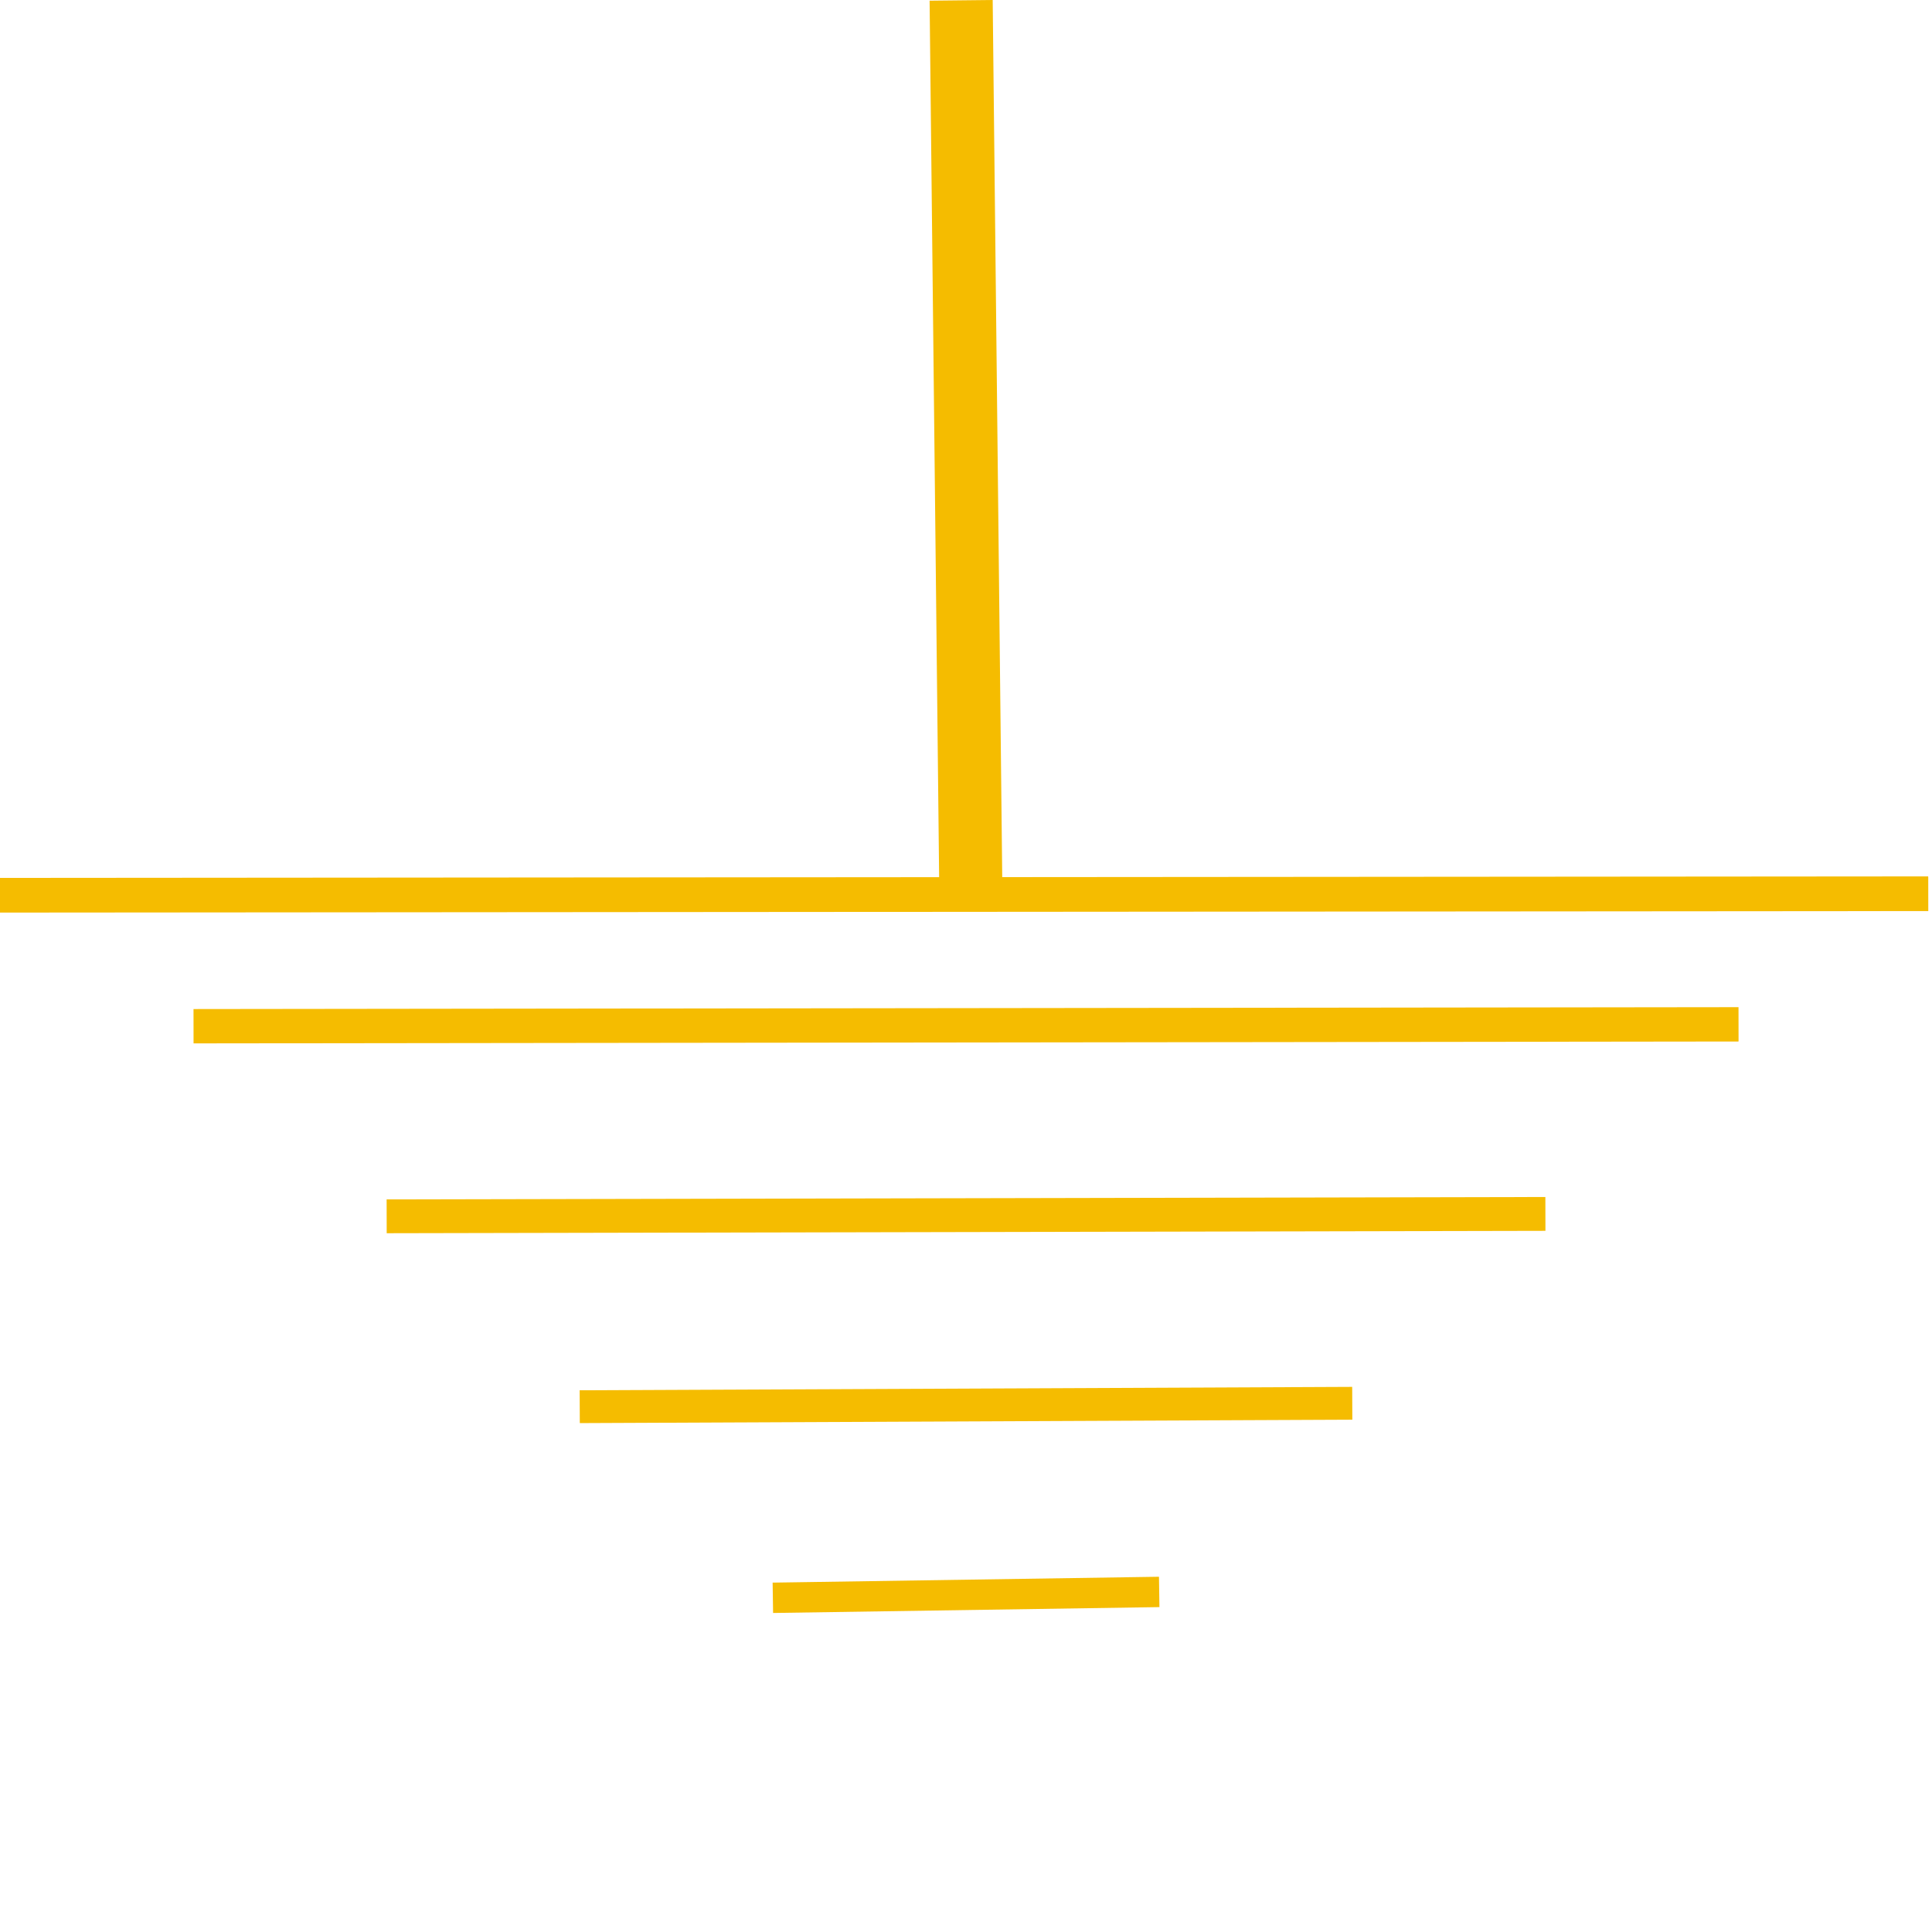
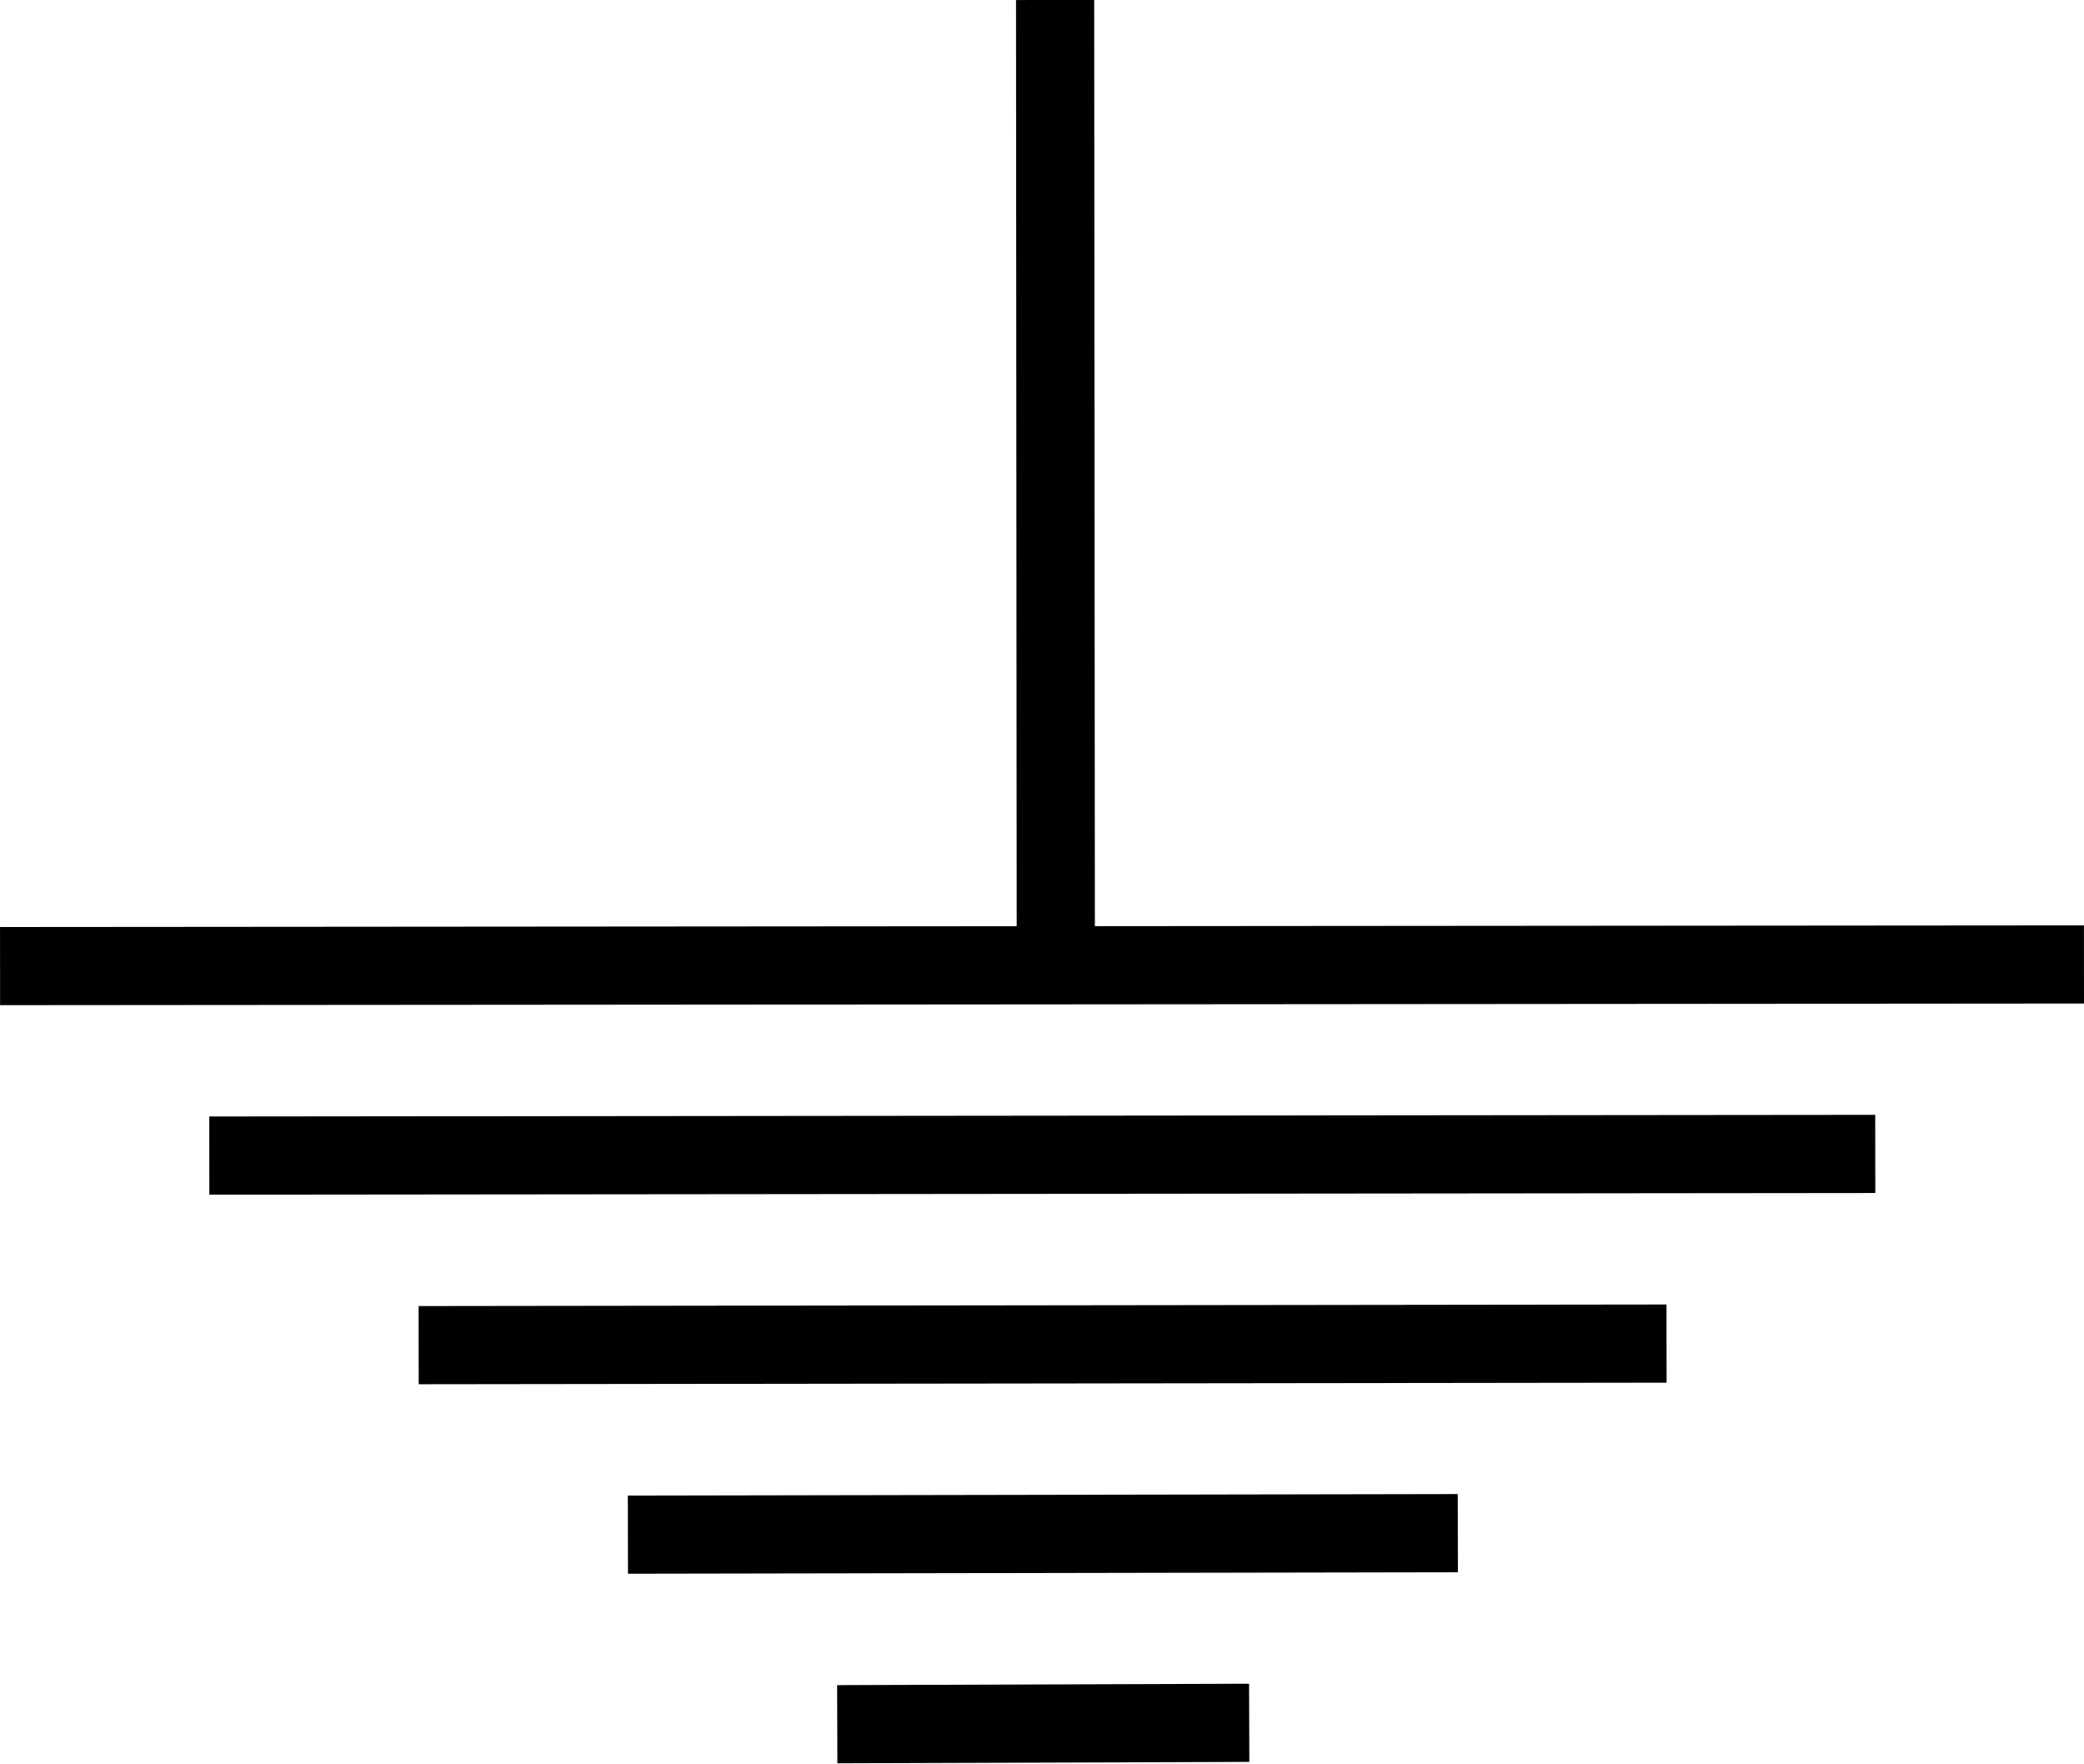
- <svg xmlns="http://www.w3.org/2000/svg" width="26.669mm" height="26.669mm" viewBox="0 0 26.669 26.669" version="1.1" id="svg8">
+ <svg xmlns="http://www.w3.org/2000/svg" width="26.66mm" height="22.556mm" viewBox="0 0 26.66 22.556" version="1.1" id="svg8">
  <defs id="defs2" />
-   <g id="layer1" transform="translate(-91.01256,-72.73227)">
-     <path id="path821" d="m 104.28,72.737 0.135,12.408" style="fill:none;stroke:#f5bc00;stroke-width:0.871;stroke-linecap:butt;stroke-linejoin:miter;stroke-miterlimit:4;stroke-dasharray:none;stroke-opacity:1" />
-     <path style="fill:#000000;fill-opacity:0;stroke:#f5bc00;stroke-width:0.479px;stroke-linecap:butt;stroke-linejoin:miter;stroke-opacity:1" d="m 90.971,85.09 26.659,-0.021" id="path4545" />
-     <path style="fill:#000000;fill-opacity:0;stroke:#f5bc00;stroke-width:0.474px;stroke-linecap:butt;stroke-linejoin:miter;stroke-opacity:1" d="m 93.684,86.898 21.327,-0.026" id="path4545-6" />
-     <path style="fill:#000000;fill-opacity:0;stroke:#f5bc00;stroke-width:0.467px;stroke-linecap:butt;stroke-linejoin:miter;stroke-opacity:1" d="m 96.35,89.522 15.995,-0.033" id="path4545-1" />
-     <path style="fill:#000000;fill-opacity:0;stroke:#f5bc00;stroke-width:0.453px;stroke-linecap:butt;stroke-linejoin:miter;stroke-opacity:1" d="m 99.015,92.15 10.664,-0.047" id="path4545-7" />
-     <path style="fill:#000000;fill-opacity:0;stroke:#f5bc00;stroke-width:0.419px;stroke-linecap:butt;stroke-linejoin:miter;stroke-opacity:1" d="m 101.681,94.788 5.333,-0.081" id="path4545-9" />
+   <g id="layer1" transform="translate(-90.97032,-72.73191)">
+     <path id="path821" d="m 104.468,72.732 0.009,12.35" style="fill:#000000;fill-opacity:0.167;stroke:#000000;stroke-width:1;stroke-linecap:butt;stroke-linejoin:miter;stroke-miterlimit:4;stroke-dasharray:none;stroke-opacity:1" />
+     <path style="fill:#000000;fill-opacity:0.167;stroke:#000000;stroke-width:1;stroke-linecap:butt;stroke-linejoin:miter;stroke-dasharray:none;stroke-dashoffset:0;stroke-opacity:1" d="m 90.971,85.09 26.659,-0.021" id="path4545" />
+     <path style="fill:#000000;fill-opacity:0.167;stroke:#000000;stroke-width:1;stroke-linecap:butt;stroke-linejoin:miter;stroke-dasharray:none;stroke-dashoffset:0;stroke-opacity:1" d="m 93.648,87.514 21.312,-0.021" id="path4545-6" />
+     <path style="fill:#000000;fill-opacity:0.167;stroke:#000000;stroke-width:1;stroke-linecap:butt;stroke-linejoin:miter;stroke-dasharray:none;stroke-dashoffset:0;stroke-opacity:1" d="m 96.326,89.939 15.964,-0.02" id="path4545-1" />
+     <path style="fill:#000000;fill-opacity:0.167;stroke:#000000;stroke-width:1;stroke-linecap:butt;stroke-linejoin:miter;stroke-dasharray:none;stroke-dashoffset:0;stroke-opacity:1" d="m 99.003,92.363 10.617,-0.019" id="path4545-7" />
+     <path style="fill:#000000;fill-opacity:0.167;stroke:#000000;stroke-width:1;stroke-linecap:butt;stroke-linejoin:miter;stroke-dasharray:none;stroke-dashoffset:0;stroke-opacity:1" d="m 101.681,94.788 5.27,-0.018" id="path4545-9" />
  </g>
</svg>
